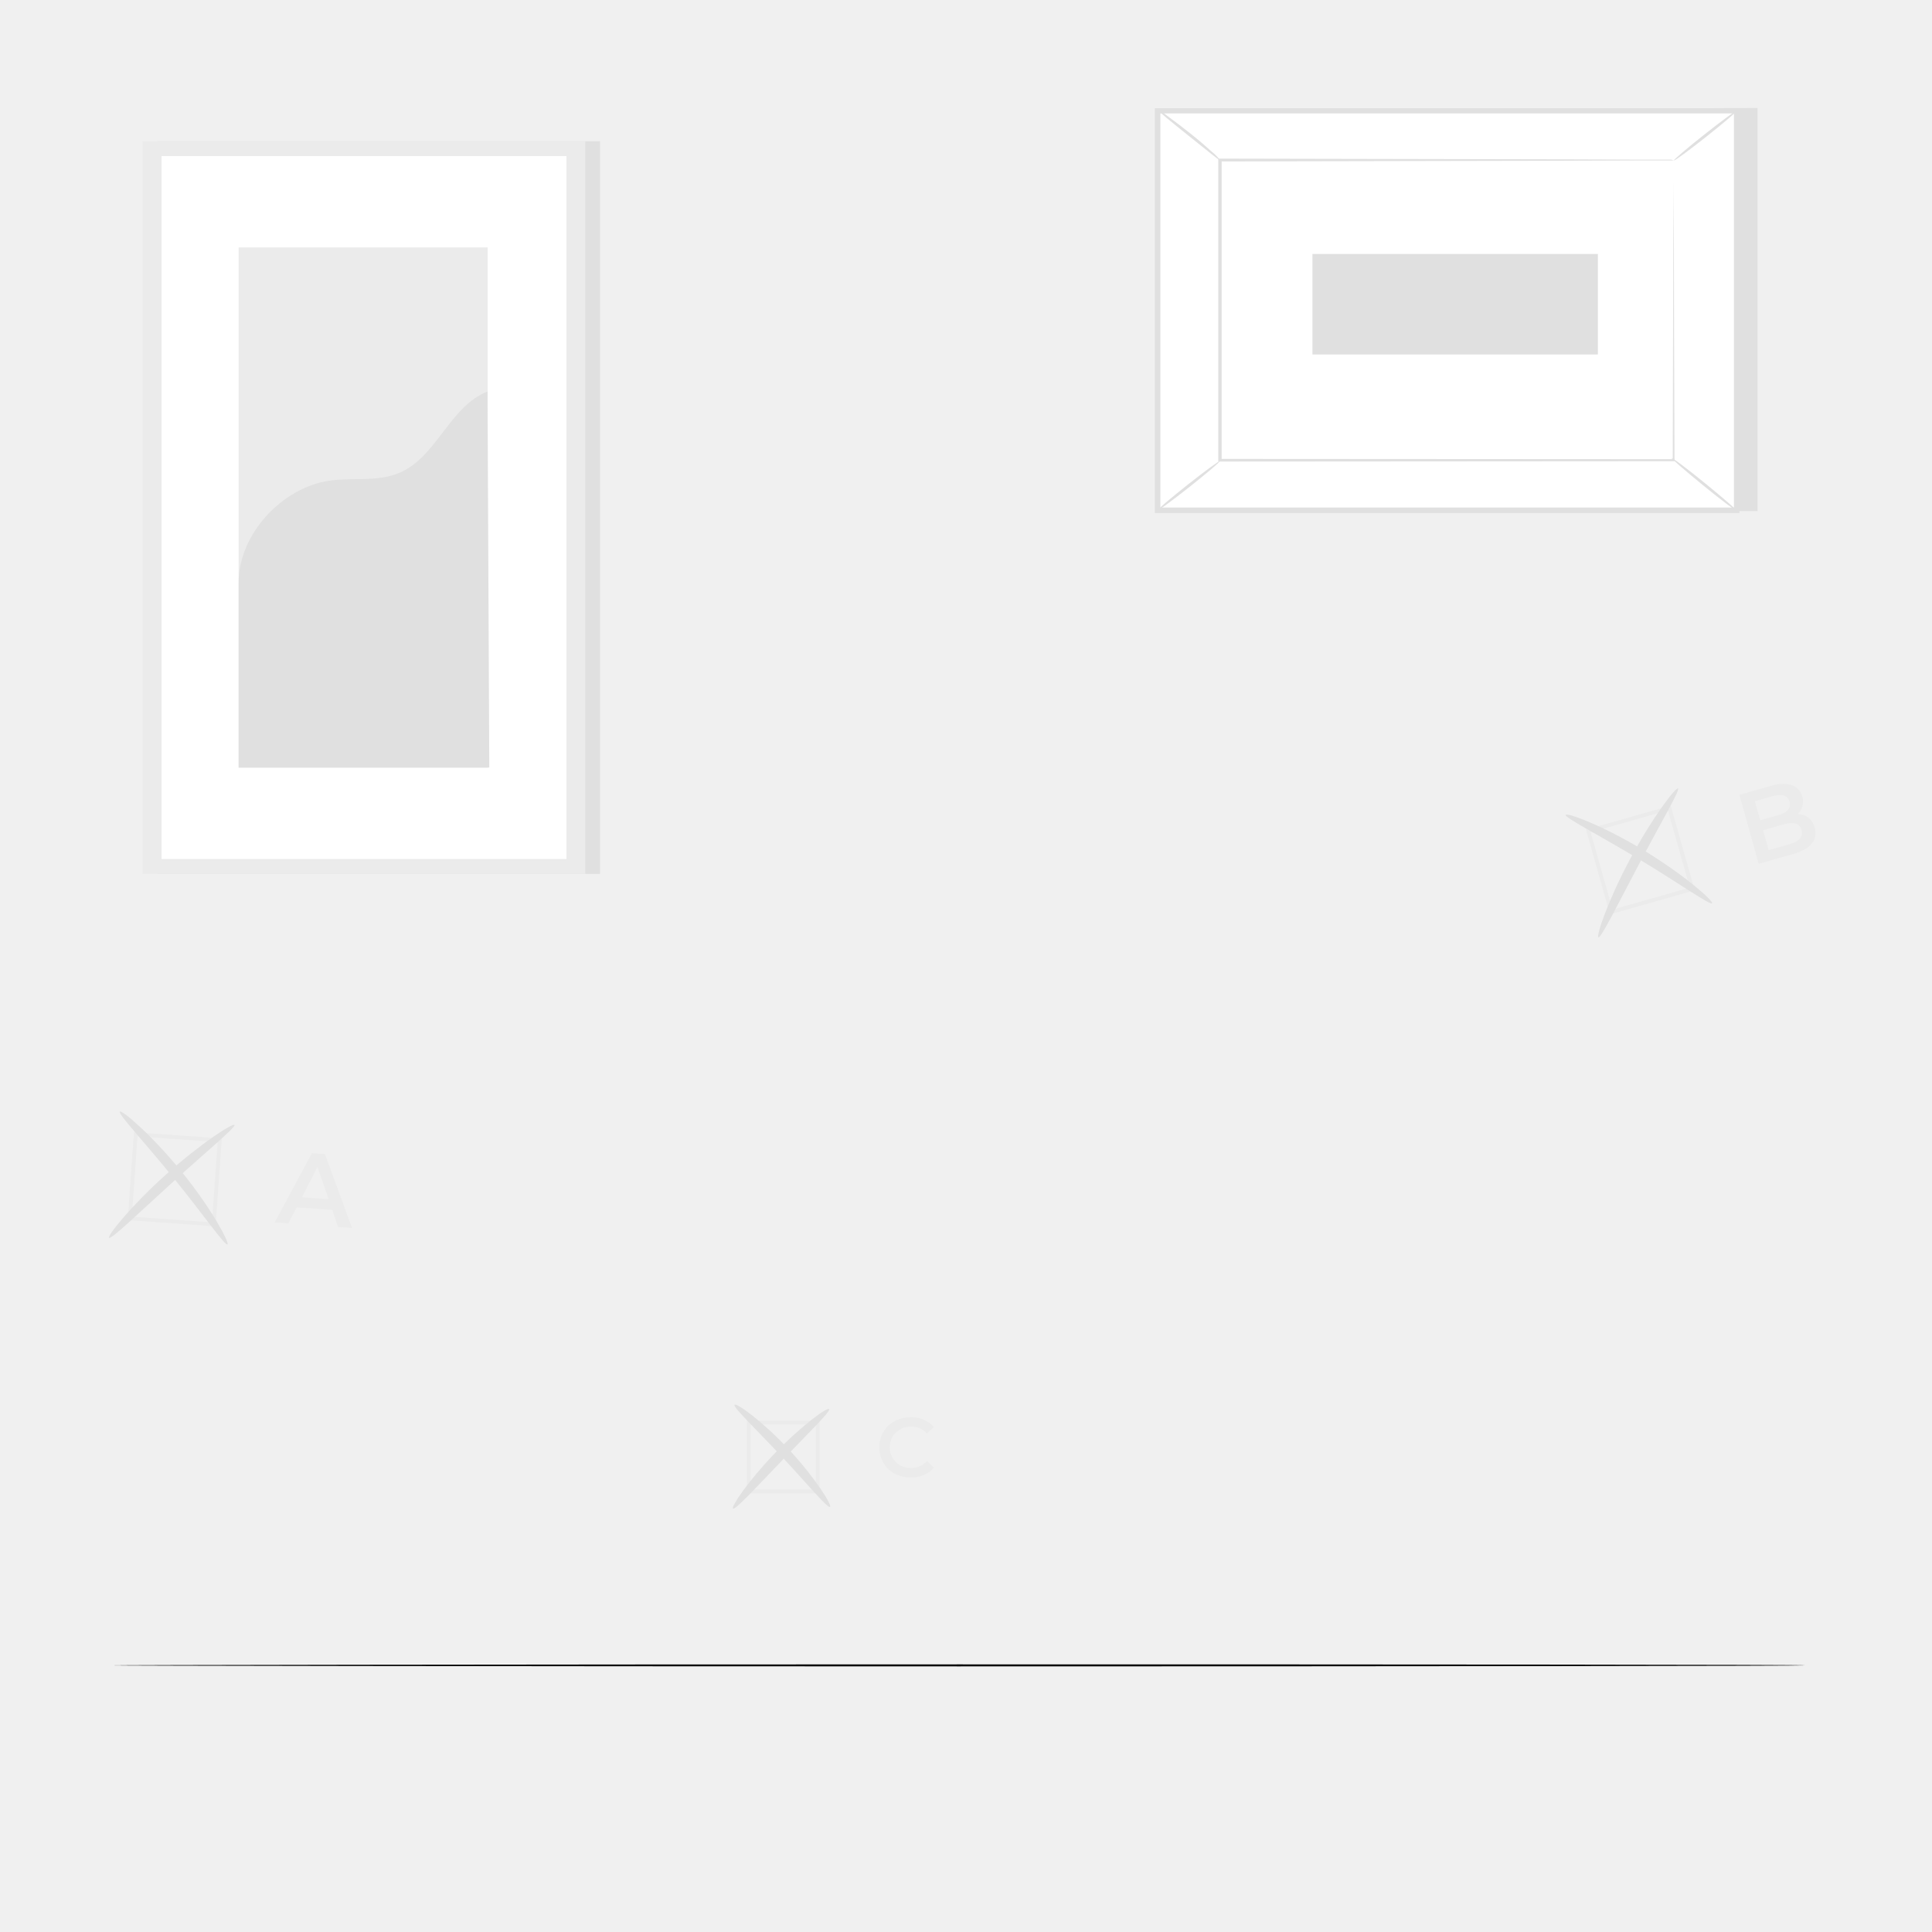
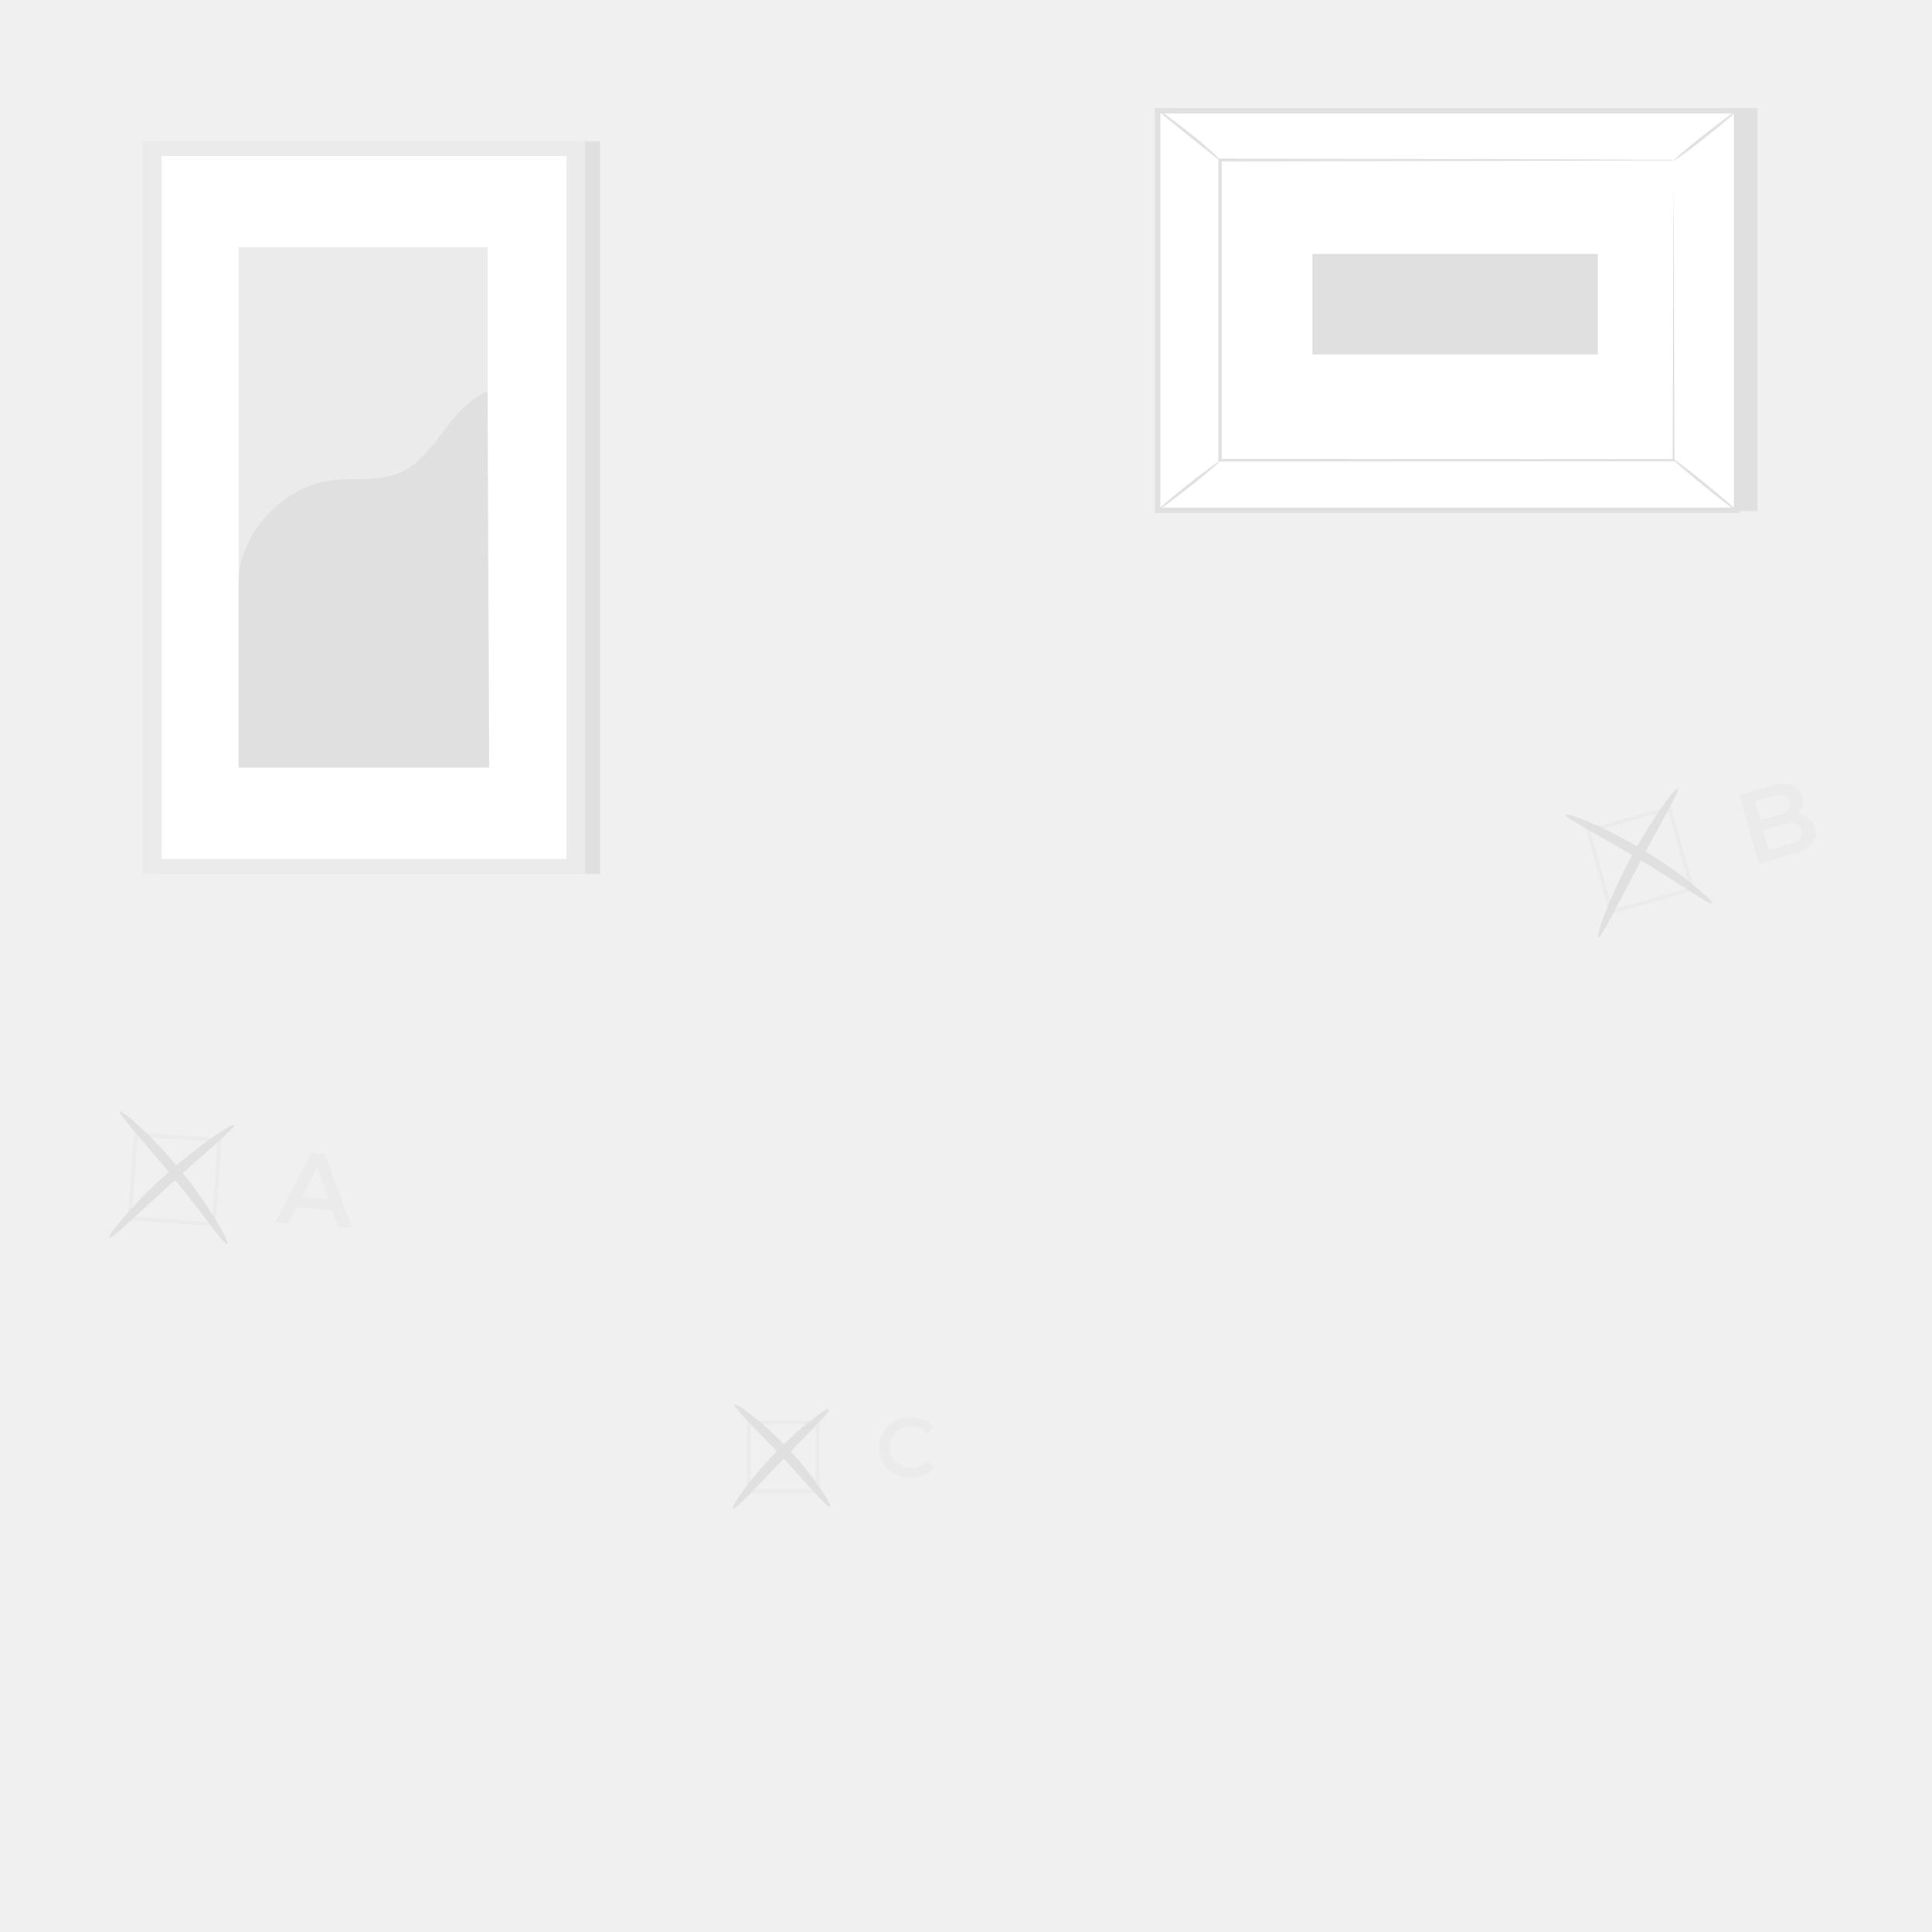
<svg xmlns="http://www.w3.org/2000/svg" viewBox="0 0 500 500">
  <g id="freepik--background-complete--inject-4">
    <rect x="40.74" y="36.55" width="114.55" height="189.61" style="fill:#e0e0e0" />
    <rect x="36.93" y="36.55" width="114.55" height="189.61" style="fill:#ebebeb" />
    <rect x="41.81" y="40.39" width="104.79" height="181.92" style="fill:#fff" />
    <rect x="61.76" y="64.03" width="64.44" height="134.64" style="fill:#ebebeb" />
    <path d="M61.76,151c-.15-12.58,11.16-24.86,23.61-26.62,5.94-.83,12.25.35,17.8-1.93,9.9-4.06,13.06-17.22,23-21.13l.46,97.32H61.76Z" style="fill:#e0e0e0" />
    <polygon points="454.85 27.94 454.85 132.28 304.99 132.28 299.59 28.67 454.85 27.94" style="fill:#e0e0e0" />
    <rect x="322.83" y="5.44" width="103.39" height="149.86" transform="translate(294.16 454.89) rotate(-90)" style="fill:#fff" />
    <path d="M450.16,132.77H298.88V28H450.16Zm-149.85-1.42H448.74v-102H300.31Z" style="fill:#e0e0e0" />
    <rect x="315.82" y="41.52" width="117.4" height="77.7" style="fill:#fff" />
    <path d="M433.22,41.52l-.58,0-1.67,0-6.44,0-24.2.09-84.51.17.34-.34c0,23.74,0,50,0,77.69h0l-.37-.37,117.4.07-.29.3c.06-23.65.11-43,.15-56.54,0-6.74.06-12,.08-15.63q0-2.67,0-4.11c0-.93,0-1.42,0-1.42s0,.45,0,1.36,0,2.29,0,4c0,3.6,0,8.85.07,15.57,0,13.54.09,33,.16,56.72v.29h-.3l-117.4.08h-.37v-.37h0c0-27.65,0-53.95,0-77.69v-.34h.33l84.74.17,24.11.09,6.38,0,1.63,0A5.24,5.24,0,0,1,433.22,41.52Z" style="fill:#e0e0e0" />
    <path d="M299.59,28.38a12.17,12.17,0,0,1,2.58,1.67c1.53,1.11,3.62,2.68,5.88,4.48s4.23,3.51,5.63,4.79a11.87,11.87,0,0,1,2.14,2.2c-.13.16-3.74-2.82-8.24-6.41S299.46,28.55,299.59,28.38Z" style="fill:#e0e0e0" />
    <path d="M449.45,28.67c.13.16-3.4,3.17-7.88,6.72s-8.22,6.29-8.35,6.13,3.4-3.17,7.89-6.72S449.32,28.51,449.45,28.67Z" style="fill:#e0e0e0" />
    <path d="M449.33,132.08l-16.71-13.55" style="fill:#fff" />
    <path d="M432.62,118.53c.13-.15,4,2.75,8.59,6.49s8.25,6.9,8.12,7.06-4-2.75-8.58-6.49S432.5,118.69,432.62,118.53Z" style="fill:#e0e0e0" />
    <path d="M299.59,132.06c-.12-.16,3.37-3.13,7.81-6.64s8.13-6.22,8.26-6.06-3.37,3.13-7.8,6.64S299.72,132.22,299.59,132.06Z" style="fill:#e0e0e0" />
    <rect x="363.59" y="41.8" width="26.02" height="73.87" transform="translate(297.86 455.33) rotate(-90)" style="fill:#e0e0e0" />
    <path d="M227.56,374.58c0-4.53,3.47-7.81,8.14-7.81a7.7,7.7,0,0,1,6,2.54L239.89,371a5.33,5.33,0,0,0-4.06-1.78,5.35,5.35,0,1,0,0,10.69,5.26,5.26,0,0,0,4.06-1.81l1.83,1.74a7.72,7.72,0,0,1-6,2.54C231,382.4,227.56,379.12,227.56,374.58Z" style="fill:#ebebeb" />
    <path d="M212.13,386.49H193.29V367.65h18.84Zm-17.84-1h16.84V368.65H194.29Z" style="fill:#ebebeb" />
    <path d="M189.7,390.41c-.56-.42,3.94-7.18,10.87-14.35s13.51-11.93,14-11.39-5.27,6.12-12.08,13.2S190.28,390.87,189.7,390.41Z" style="fill:#e0e0e0" />
    <path d="M214.83,390c-.61.44-5.75-5.81-12.54-13.06s-12.67-12.81-12.2-13.39,7.19,4.2,14.1,11.61S215.4,389.64,214.83,390Z" style="fill:#e0e0e0" />
    <path d="M86,313.13l-9.25-.66-2.13,4.16-3.55-.25,9.65-17.93,3.38.24,7,19.11-3.6-.25Zm-.94-2.78L82.15,302l-4,7.85Z" style="fill:#ebebeb" />
    <path d="M55.79,317.39l-22.74-1.61L34.67,293l22.73,1.62Zm-21.67-2.54,20.74,1.48,1.47-20.75-20.74-1.47Z" style="fill:#ebebeb" />
    <path d="M28.22,320.34c-.52-.45,5.63-8.2,14.68-16.32s17.39-13.45,17.79-12.89-7.13,6.78-16,14.82S28.77,320.84,28.22,320.34Z" style="fill:#e0e0e0" />
    <path d="M58.87,322.06c-.64.4-6.26-7.75-13.93-17.18S30.5,288.24,31,287.69s8.18,5.94,16,15.55S59.46,321.71,58.87,322.06Z" style="fill:#e0e0e0" />
    <path d="M469.65,214.21c.87,3.06-1,5.53-5.62,6.83l-8.88,2.51-5-17.86,8.37-2.37c4.28-1.21,7.09,0,7.89,2.78a4.43,4.43,0,0,1-1.18,4.58A4.56,4.56,0,0,1,469.65,214.21Zm-15.5-6.86,1.4,4.93,4.69-1.33c2.3-.65,3.37-1.84,2.91-3.47s-2-2.11-4.3-1.46Zm12.07,7.47c-.51-1.78-2.09-2.19-4.59-1.48l-5.35,1.52,1.45,5.15,5.36-1.52C465.59,217.78,466.72,216.61,466.22,214.82Z" style="fill:#ebebeb" />
    <path d="M416.66,236.63l-6.21-21.93,21.93-6.21,6.21,21.93Zm-5-21.24,5.66,20,20-5.67-5.67-20Z" style="fill:#ebebeb" />
    <path d="M413.67,242.57c-.65-.26,2.5-9.63,8.25-20.35s11.79-18.56,12.35-18.16-4.4,8.79-10,19.39S414.35,242.85,413.67,242.57Z" style="fill:#e0e0e0" />
    <path d="M443.08,233.76c-.47.59-8.52-5.16-18.94-11.42S404.9,211.59,405.2,210.9s9.72,2.81,20.28,9.21S443.52,233.23,443.08,233.76Z" style="fill:#e0e0e0" />
  </g>
-   <g id="freepik--Table--inject-4">
-     <path d="M467.25,431c0,.14-98.15.26-219.18.26S28.86,431.09,28.86,431s98.13-.26,219.21-.26S467.25,430.8,467.25,431Z" />
-   </g>
+   <g id="freepik--Table--inject-4" />
</svg>
